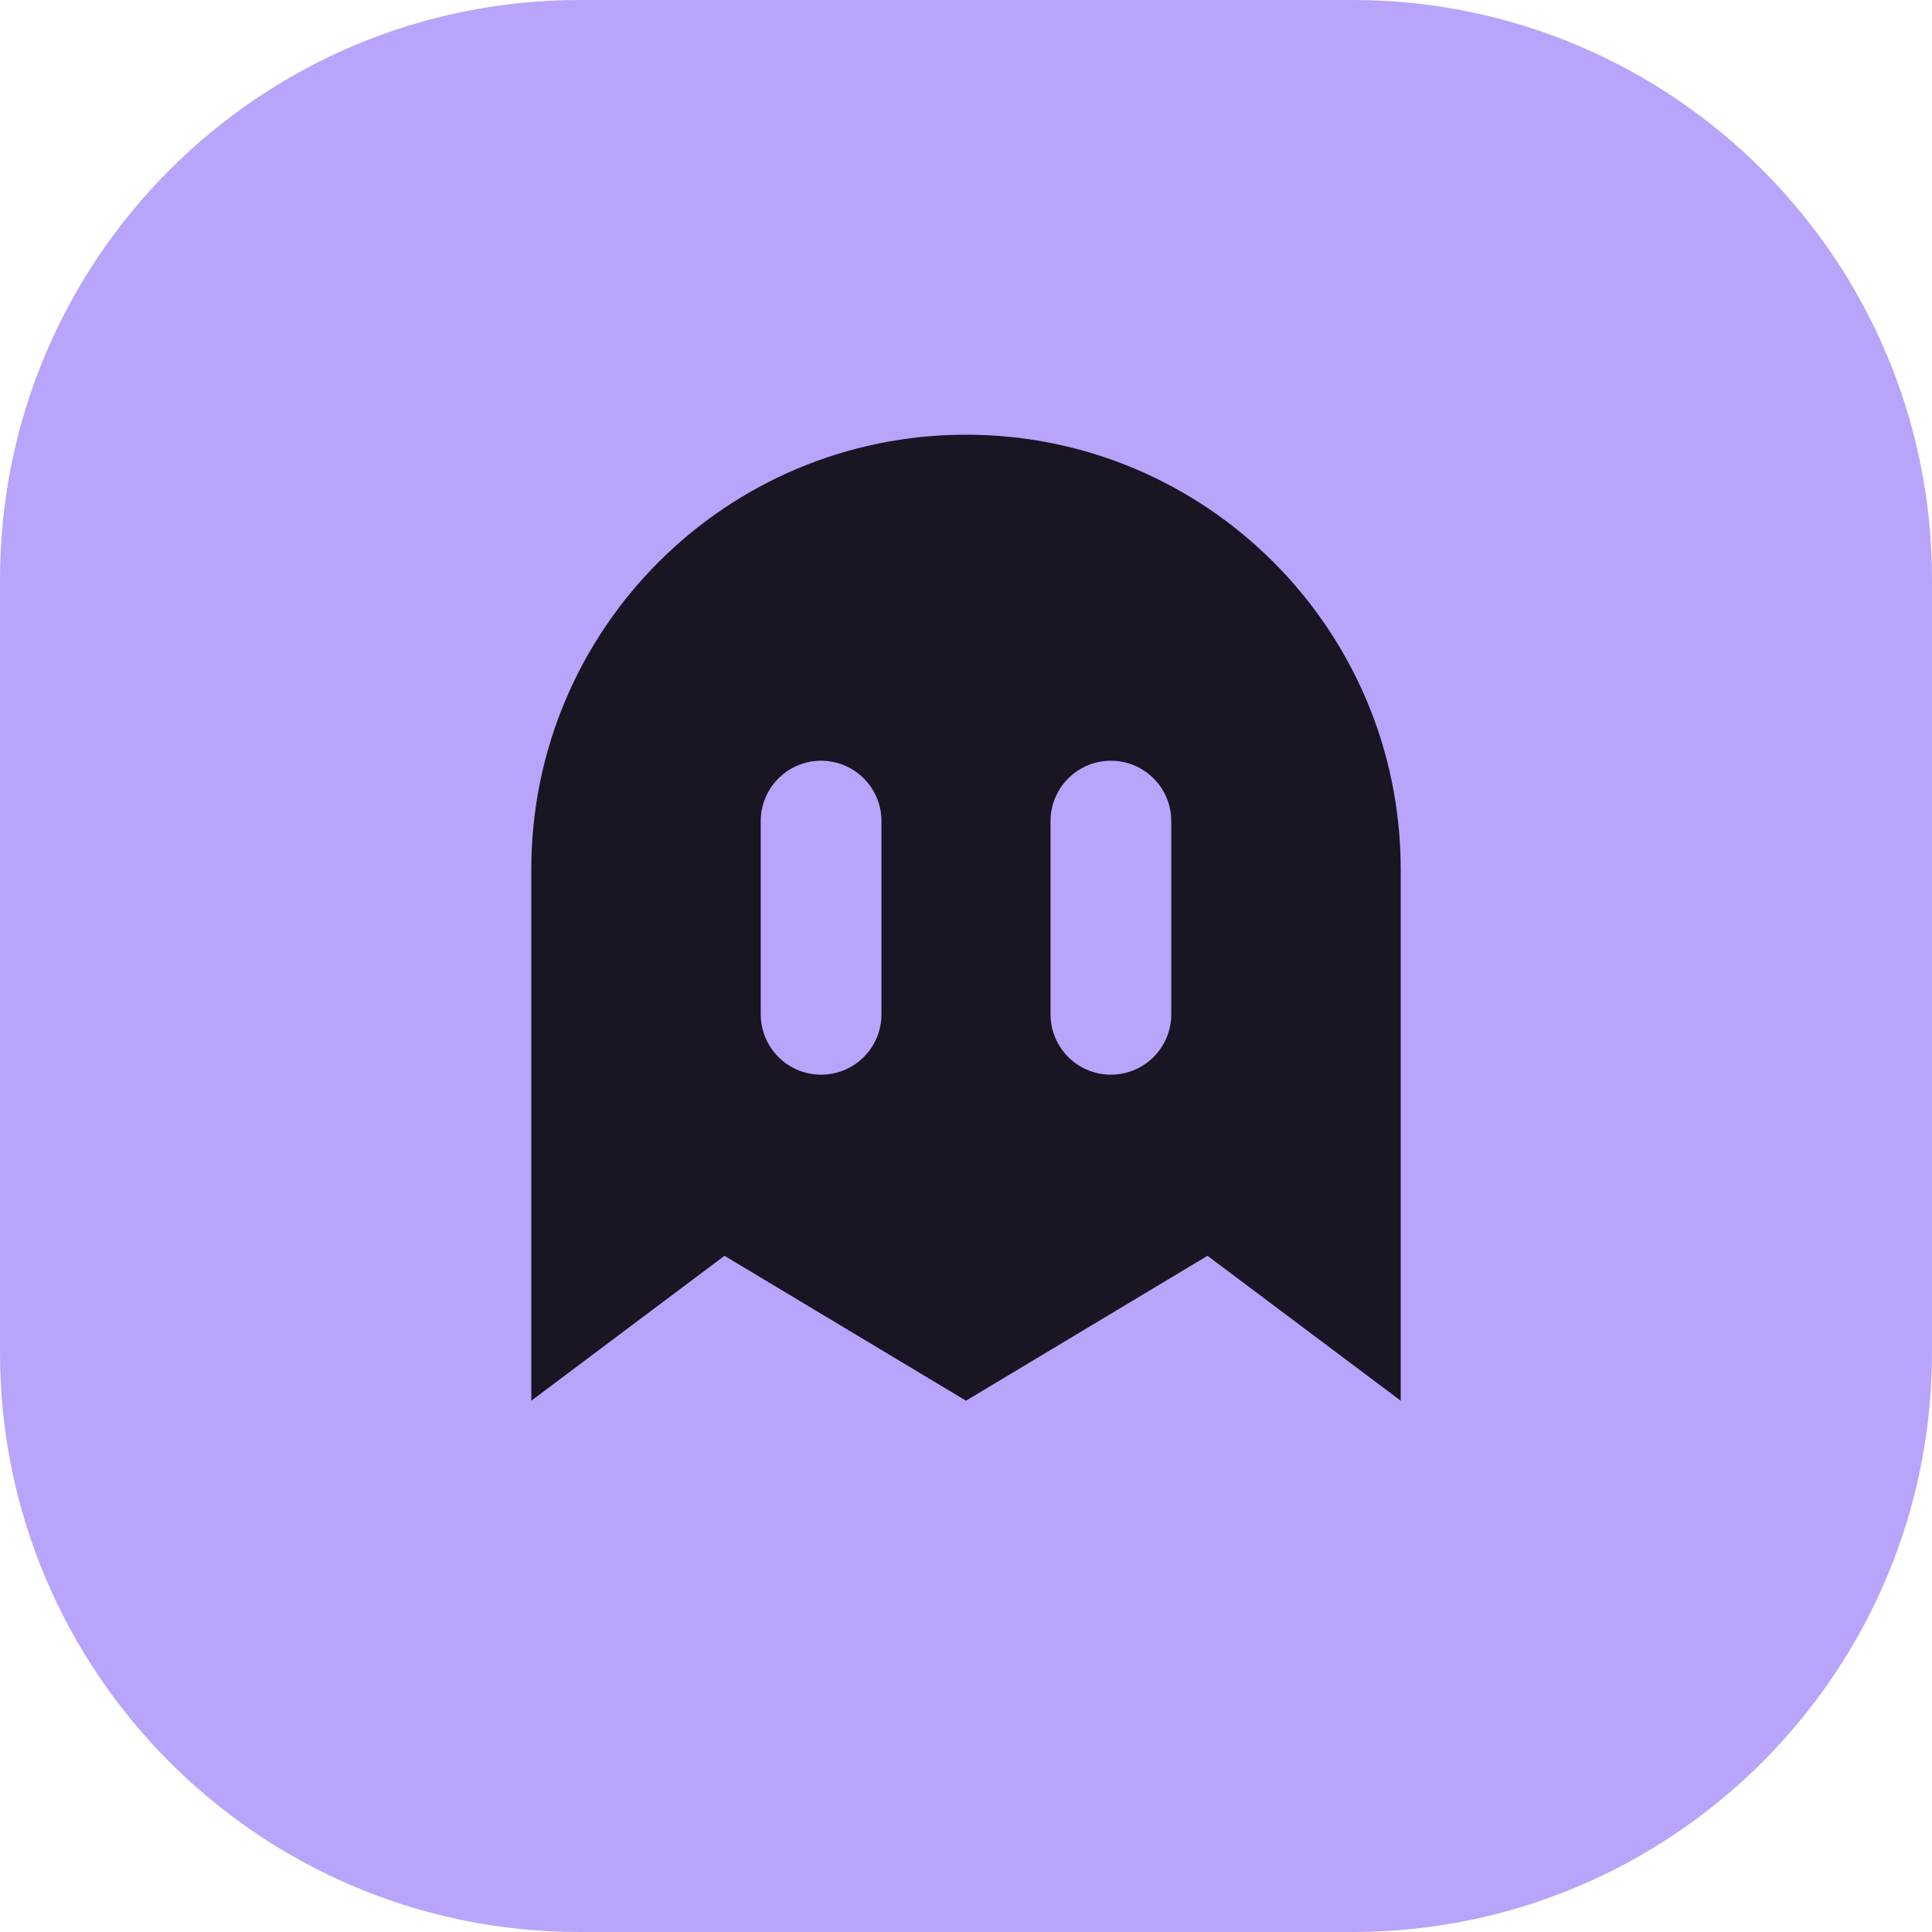
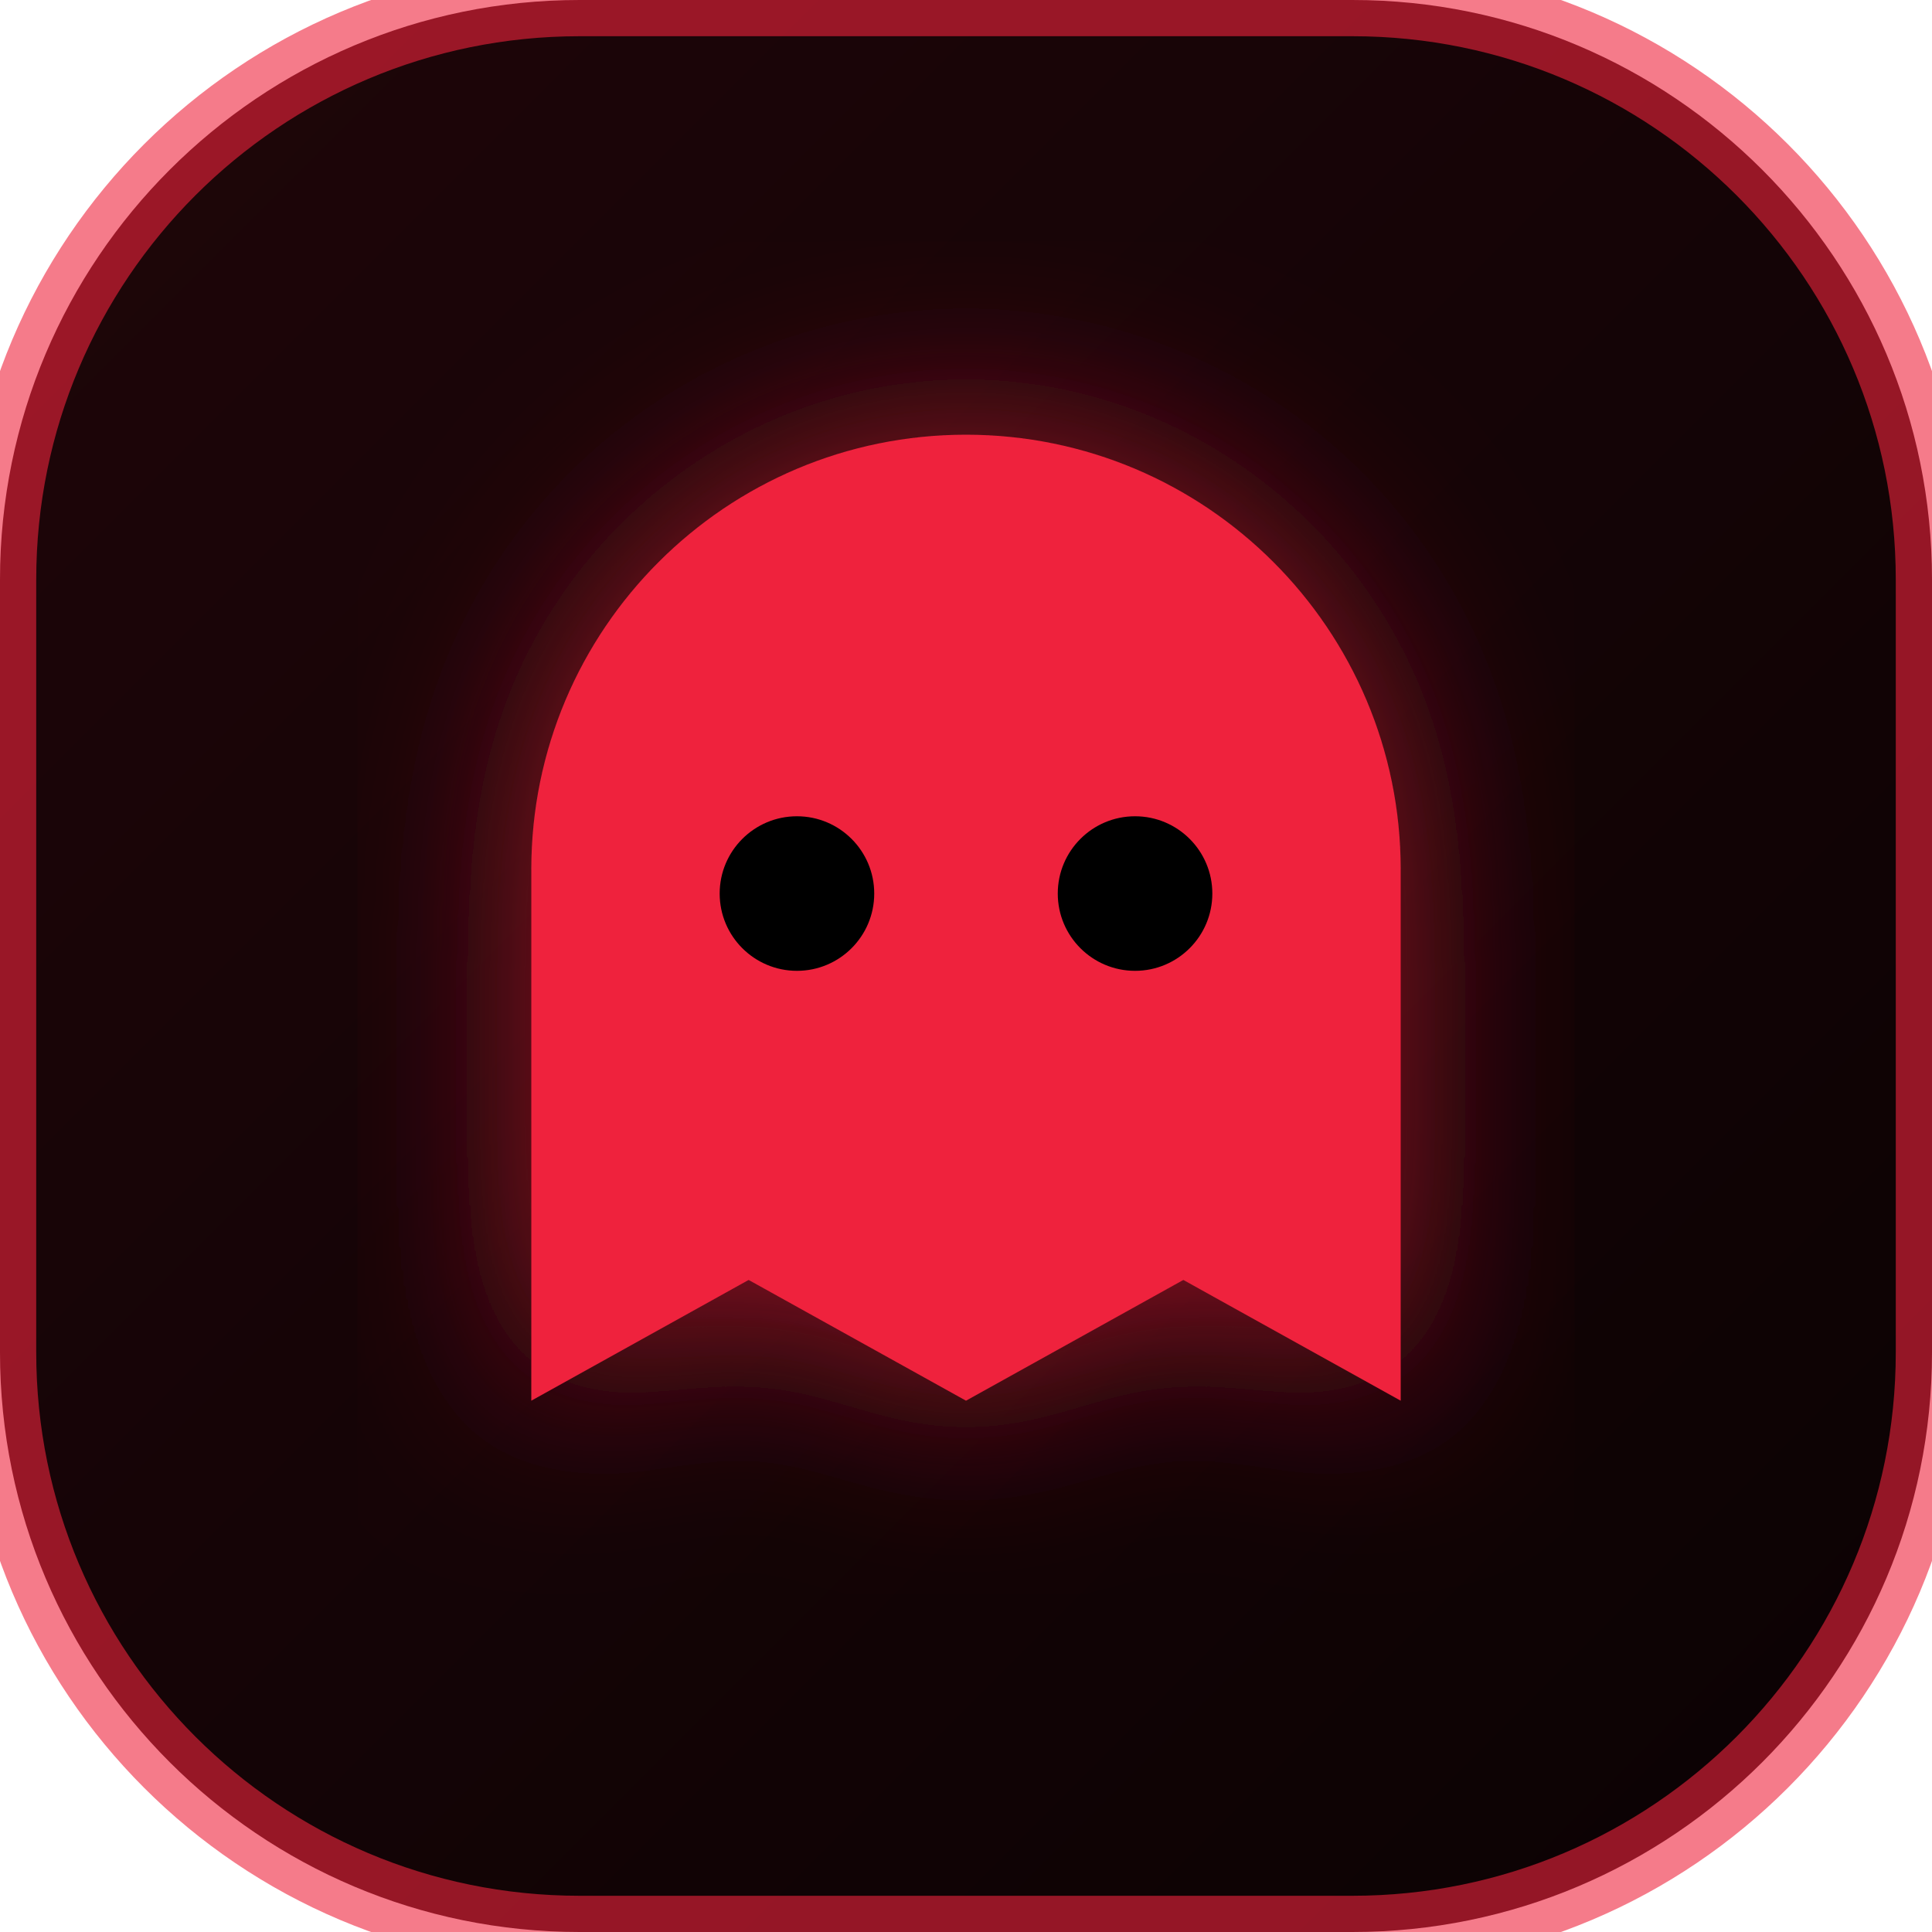
<svg xmlns="http://www.w3.org/2000/svg" viewBox="0 0 40 40">
-   <rect width="40" height="40" rx="12" fill="#b8a4fa" />
-   <path d="M11 29V18a9 9 0 0 1 18 0v11l-4-3-5 3-5-3z" fill="#191523" />
-   <path d="M17 17v4m6-4v4" stroke="#b8a4fa" stroke-width="2.5" stroke-linecap="round" />
+   <defs>
+     <linearGradient id="ghostBg" x1="0%" y1="0%" x2="100%" y2="100%">
+       <stop offset="0%" stop-color="#1f0609" />
+       <stop offset="100%" stop-color="#0a0203" />
+     </linearGradient>
+     <filter id="redGlow" x="-20%" y="-20%" width="140%" height="140%">
+       <feDropShadow dx="0" dy="0" stdDeviation="2" flood-color="#ef233c" flood-opacity="0.6" />
+     </filter>
+   </defs>
+   <rect width="40" height="40" rx="12" fill="url(#ghostBg)" stroke="#ef233c" stroke-width="1.5" stroke-opacity="0.6" />
+   <path d="M11 29V18a9 9 0 0 1 18 0v11l-4.5-2.5-4.5 2.5-4.5-2.5z" fill="#ef233c" filter="url(#redGlow)" />
+   <circle cx="16.5" cy="18.5" r="1.6" fill="#000000" />
+   <circle cx="23.5" cy="18.5" r="1.6" fill="#000000" />
</svg>
